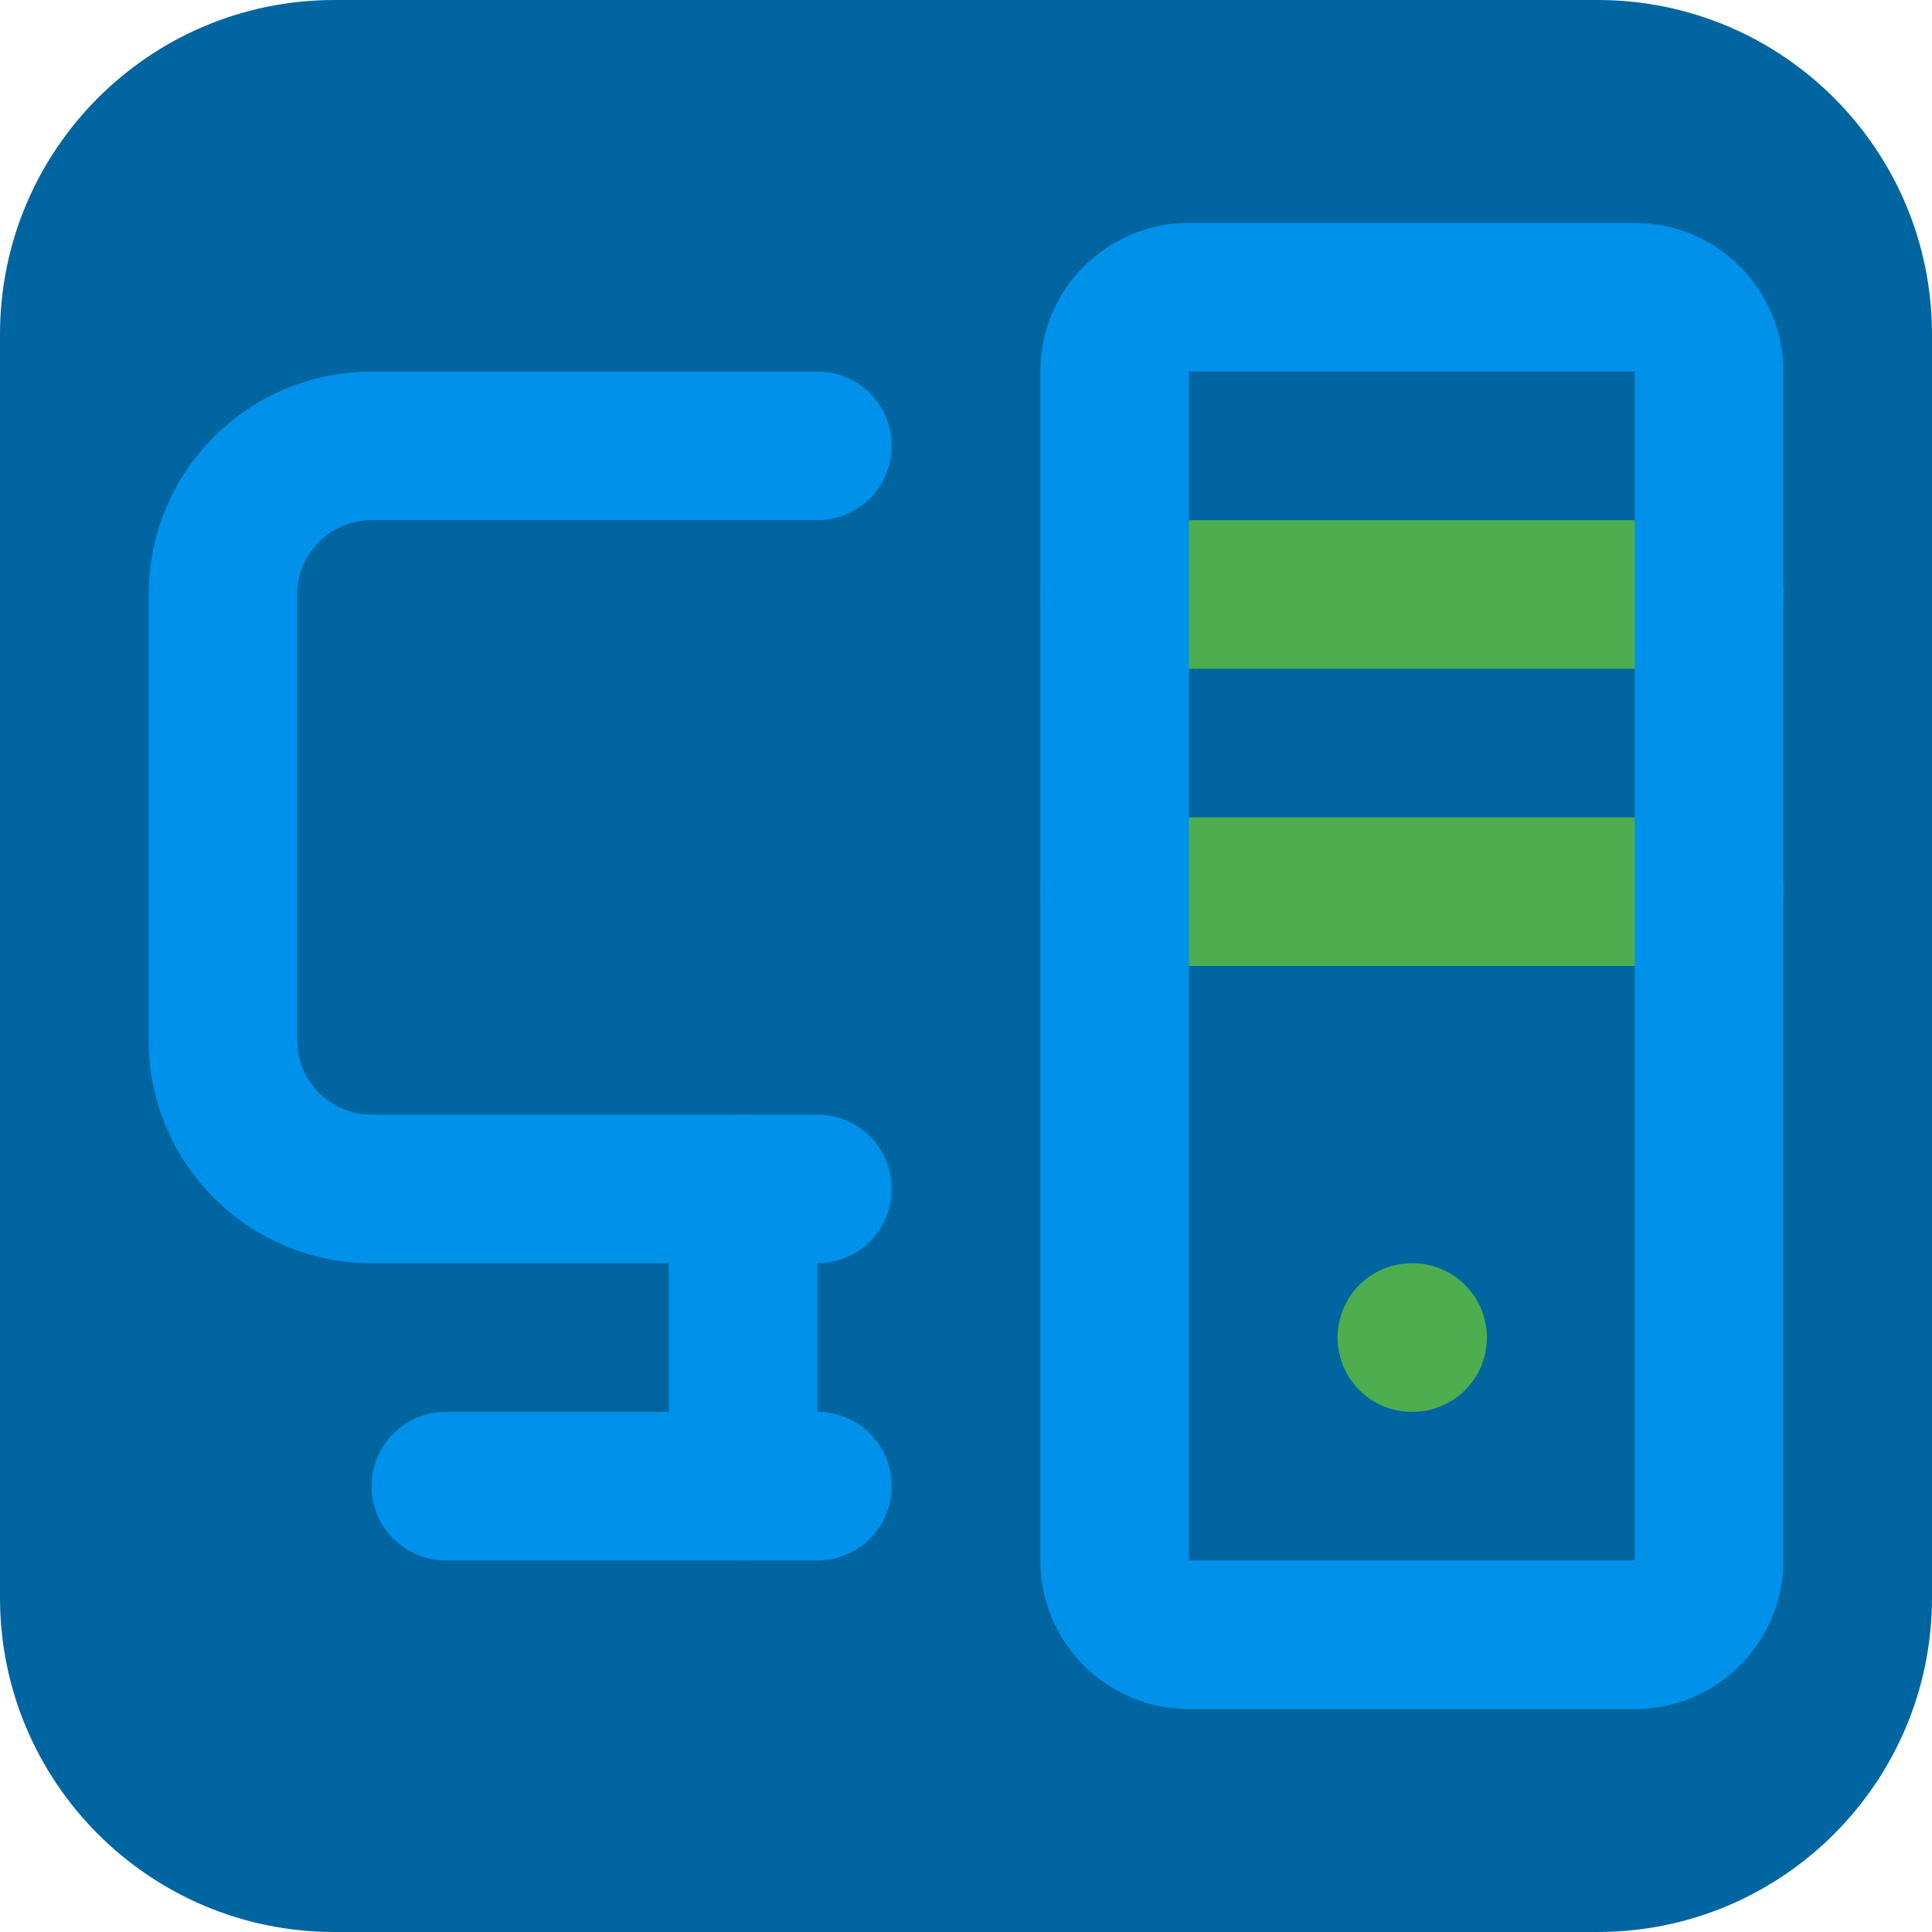
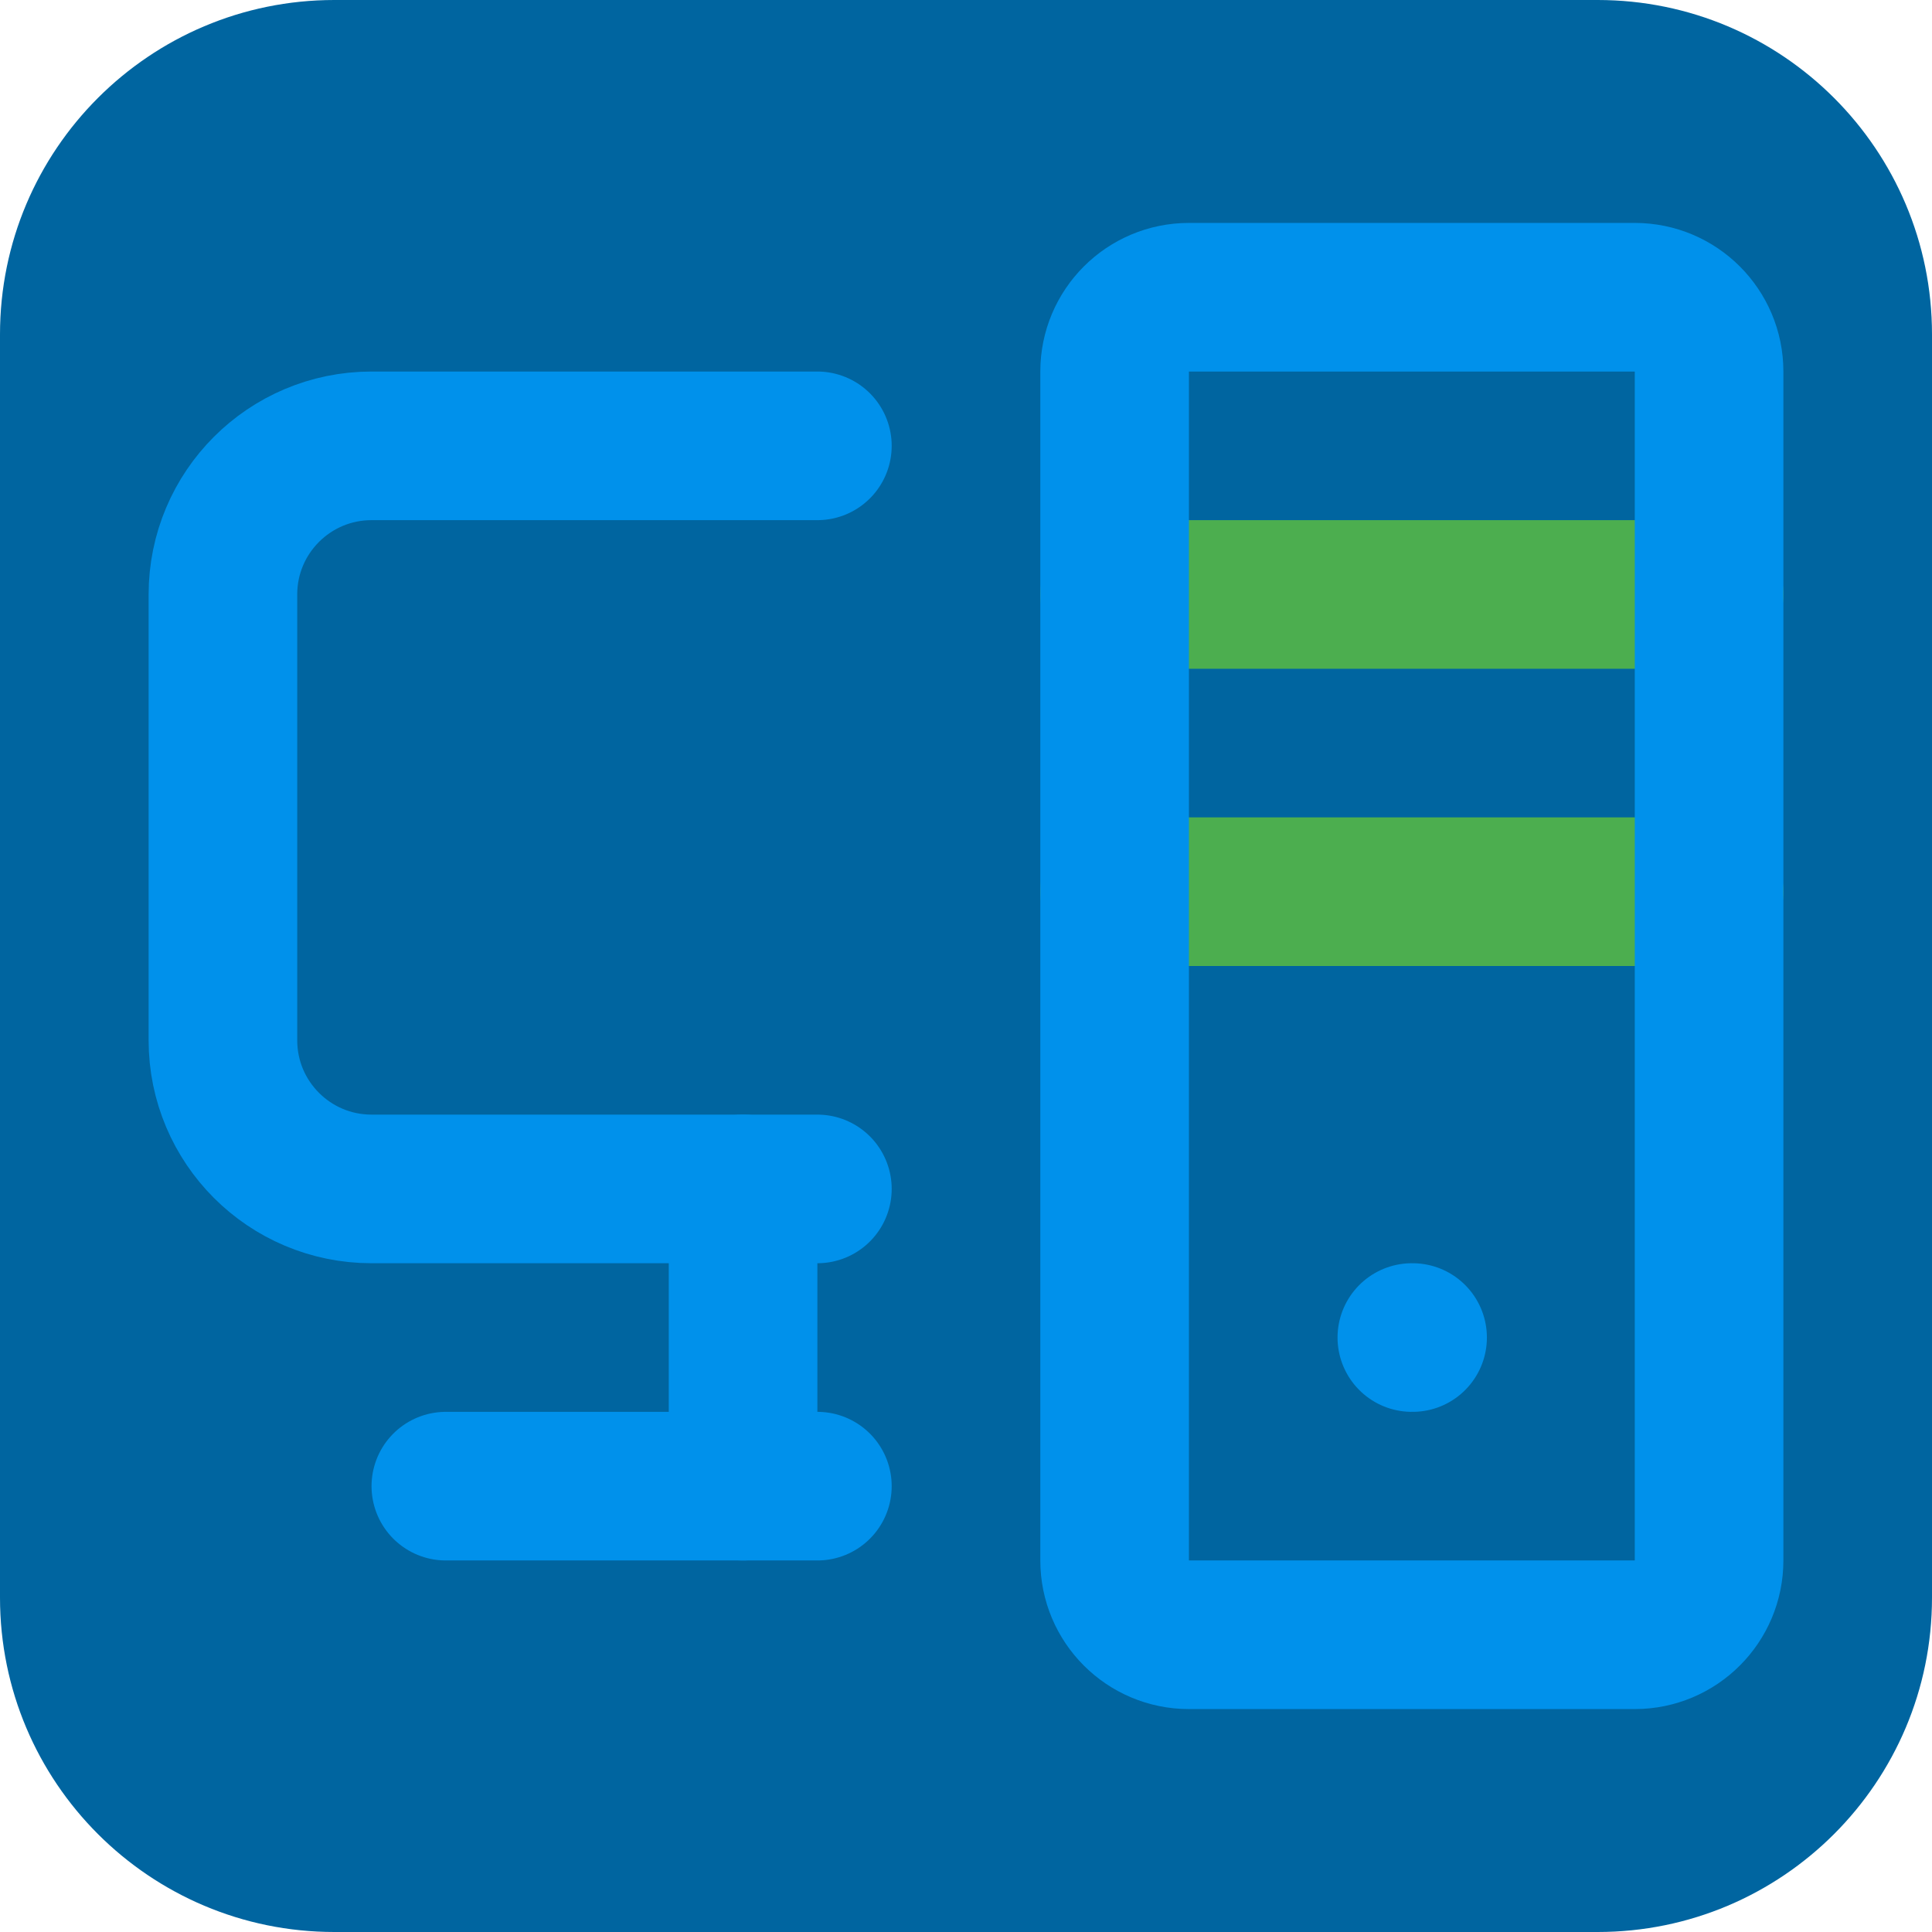
<svg xmlns="http://www.w3.org/2000/svg" class="lucide lucide-monitor-pc preview-icon" fill="none" stroke-linecap="round" stroke-linejoin="round" stroke-width="2" version="1.1" viewBox="0 0 26 26">
  <rect width="26" height="26" rx="4.5" ry="4.5" fill="#0065a0" stroke-linecap="square" stroke-width="3" />
  <path d="m15 12h8" stroke="#4cae4f" />
  <path d="m15 8h8" stroke="#4cae4f" />
-   <path d="m19 18h.01" stroke="#4cae4f" />
+   <path d="m19 18h.01" stroke="#0091eb" />
  <path d="m11 16h-6a2 2 0 01-2-2v-6a2 2 0 012-2h6" stroke="#0091eb" />
  <path d="m11 20h-5" stroke="#0091eb" />
  <path d="m10 20v-4" stroke="#0091eb" />
  <rect x="15" y="4" width="8" height="18" rx="1" stroke="#0091eb" />
</svg>
